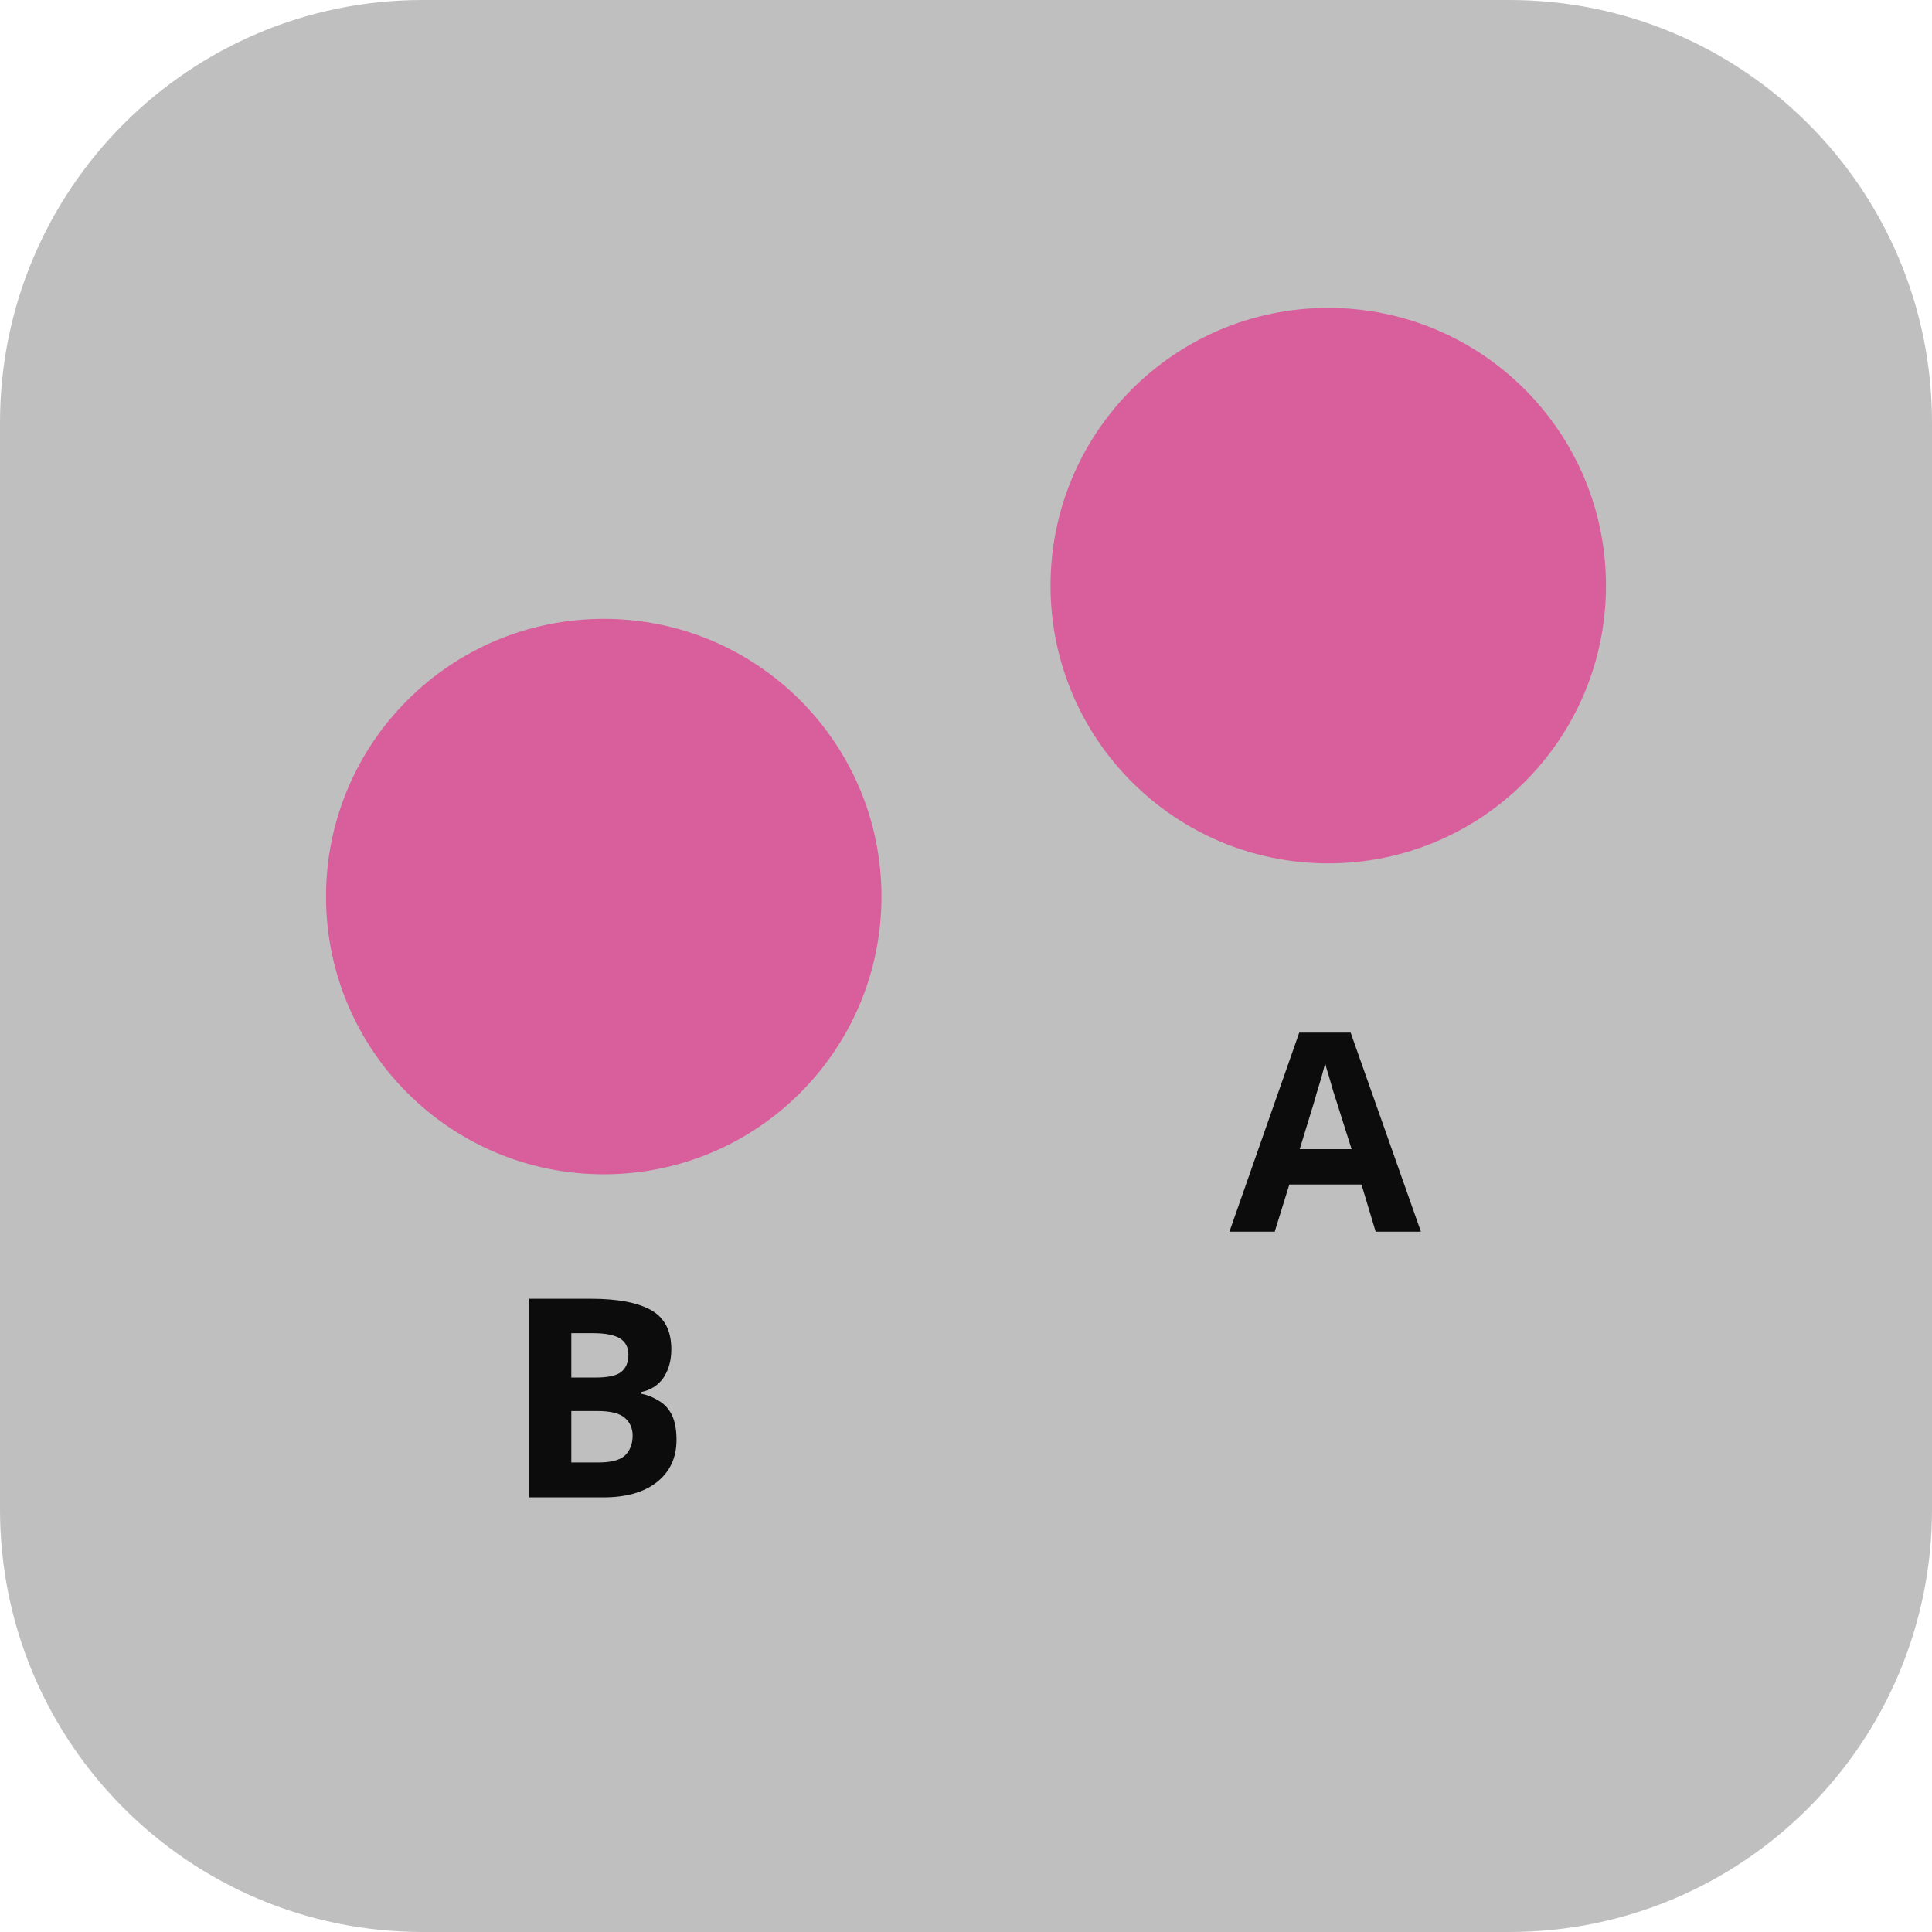
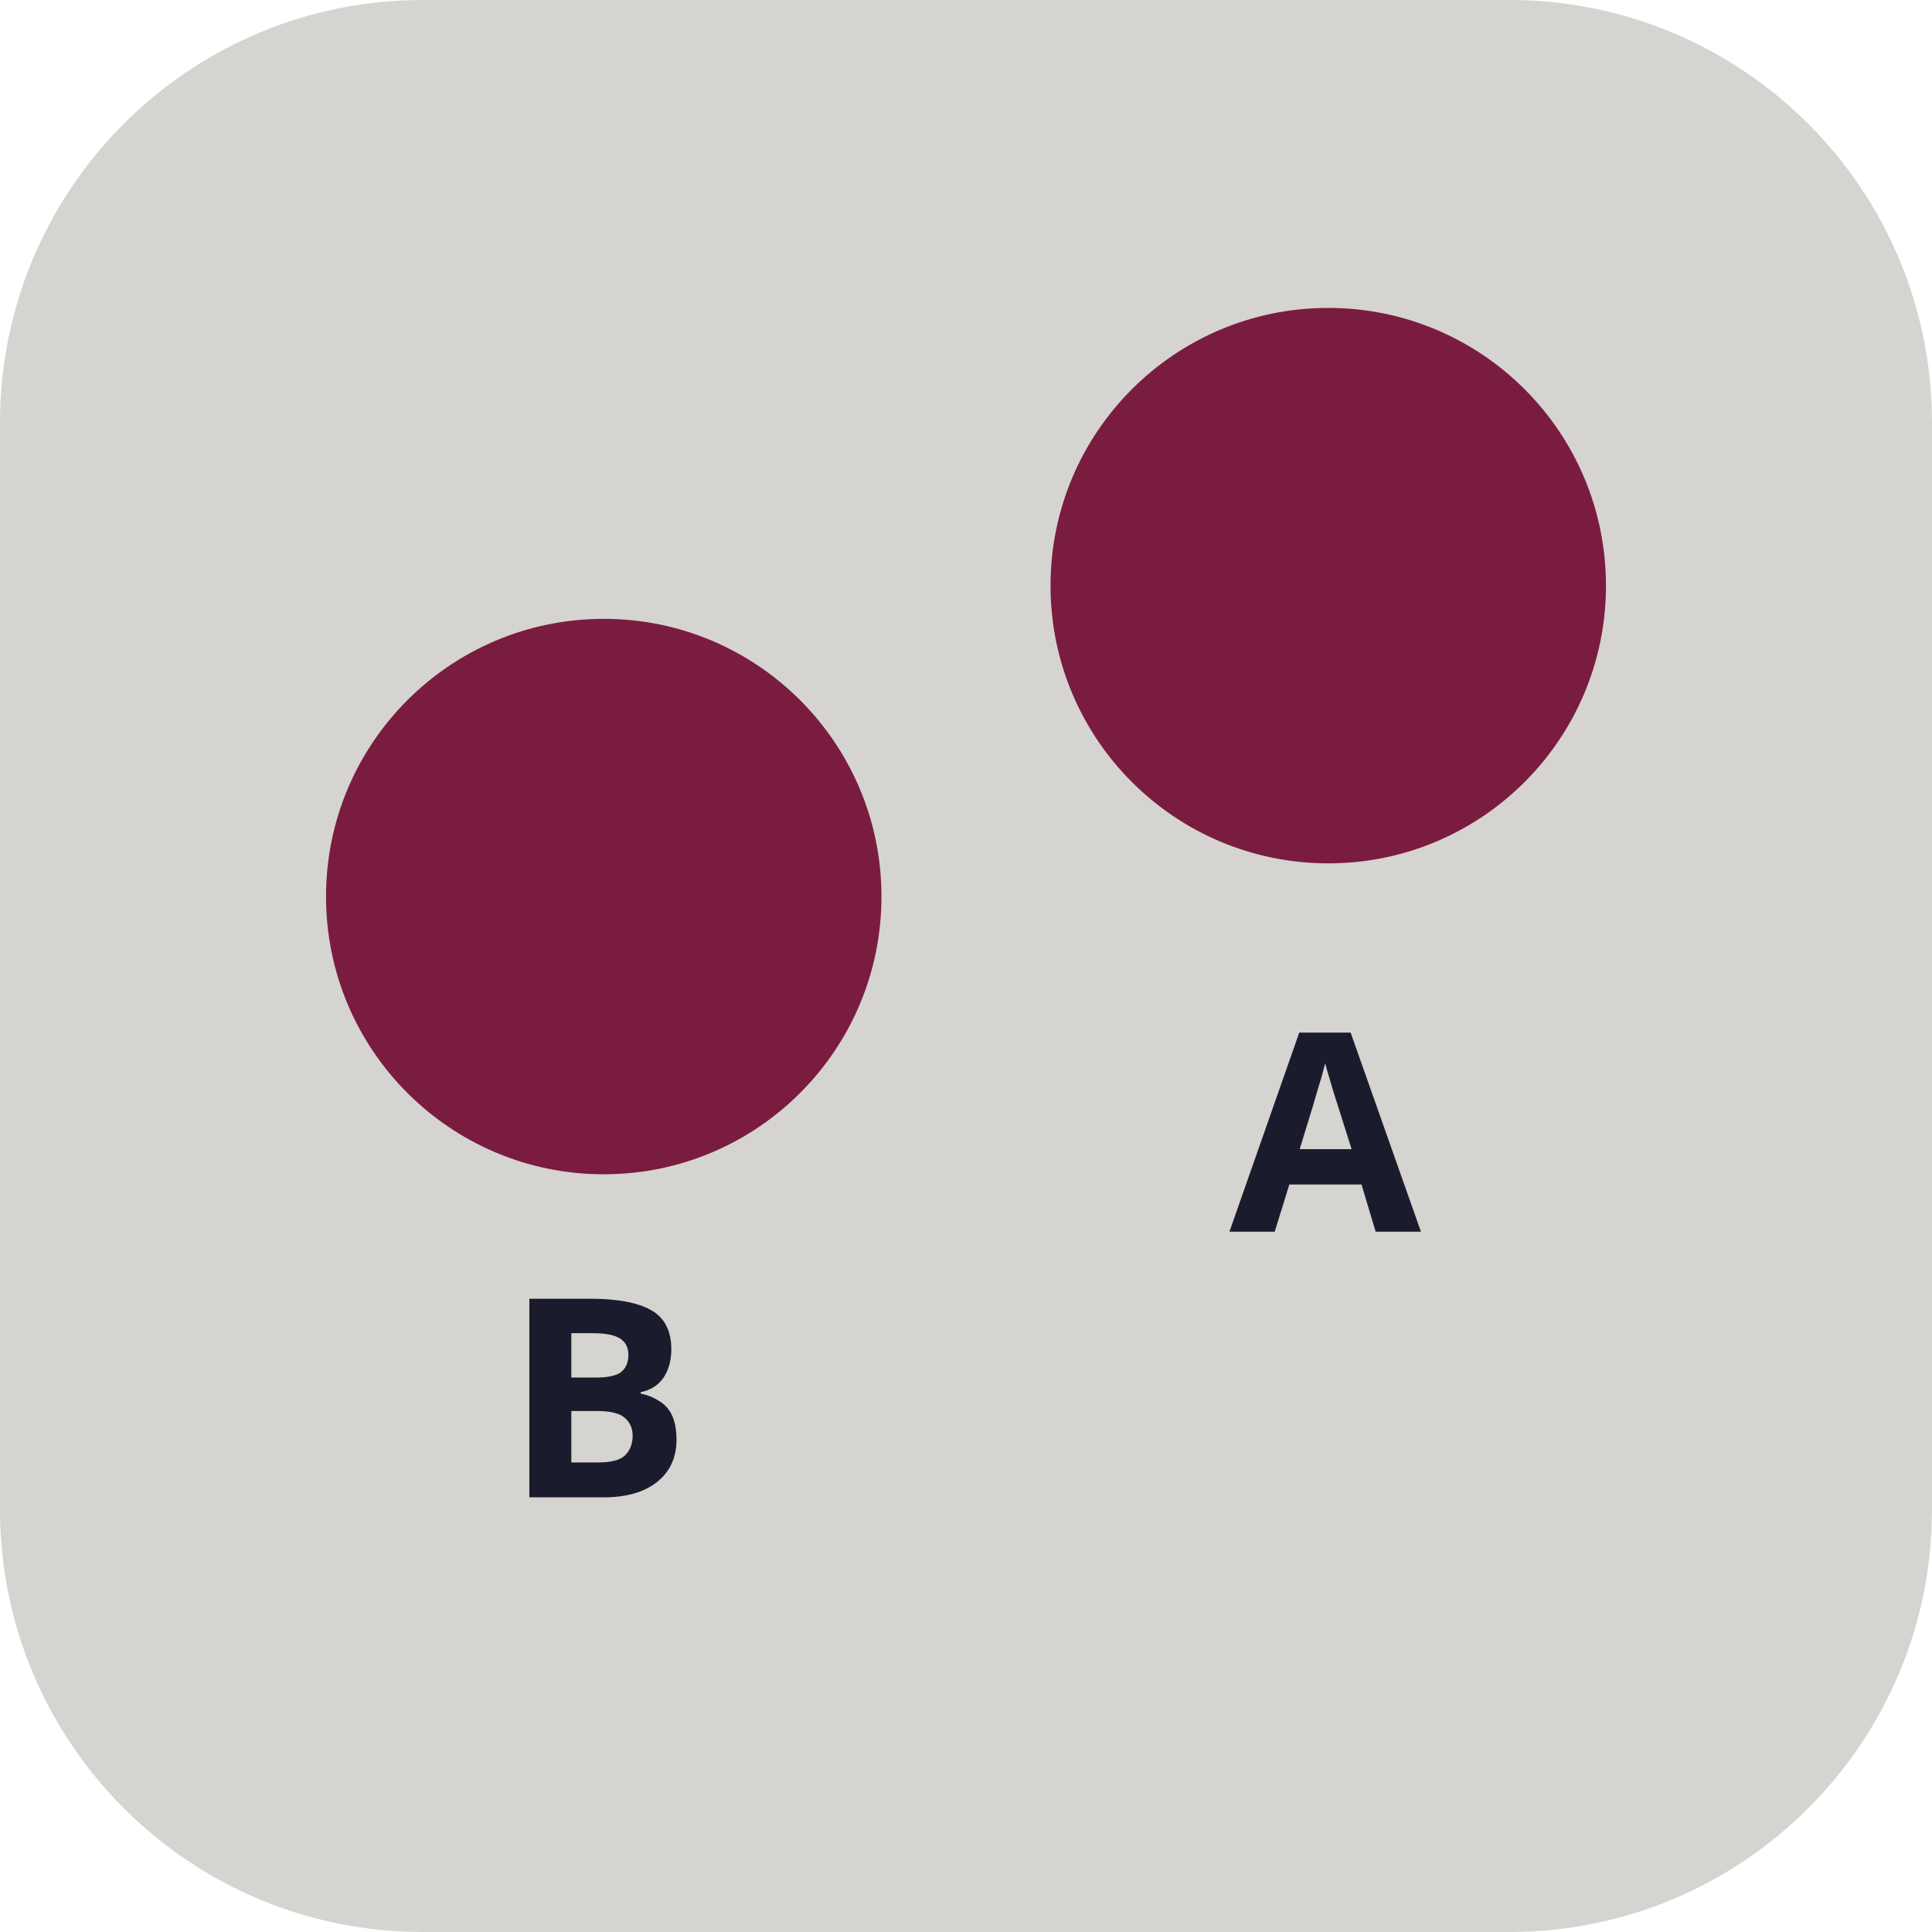
<svg xmlns="http://www.w3.org/2000/svg" viewBox="0 0 64 64">
-   <rect width="64" height="64" rx="14" fill="#BFBFBF" />
-   <circle cx="20.0" cy="29.7" r="9.2" fill="#D95F9C" />
-   <circle cx="44.0" cy="19.4" r="9.2" fill="#D95F9C" />
-   <text x="19.8" y="49.6" text-anchor="middle" font-family="Arial Black, Cantarell, sans-serif" font-size="9.2" font-weight="800" fill="#0C0C0C">B</text>
-   <text x="43.9" y="40.8" text-anchor="middle" font-family="Arial Black, Cantarell, sans-serif" font-size="9.2" font-weight="800" fill="#0C0C0C">A</text>
+   <rect width="64" height="64" rx="14" fill="#D6D4D0" />
+   <circle cx="20.0" cy="29.7" r="9.2" fill="#7A1C40" />
+   <circle cx="44.0" cy="19.4" r="9.2" fill="#7A1C40" />
+   <text x="19.8" y="49.6" text-anchor="middle" font-family="Arial Black, Cantarell, sans-serif" font-size="9.2" font-weight="800" fill="#1A1C2E">B</text>
+   <text x="43.9" y="40.8" text-anchor="middle" font-family="Arial Black, Cantarell, sans-serif" font-size="9.2" font-weight="800" fill="#1A1C2E">A</text>
</svg>
